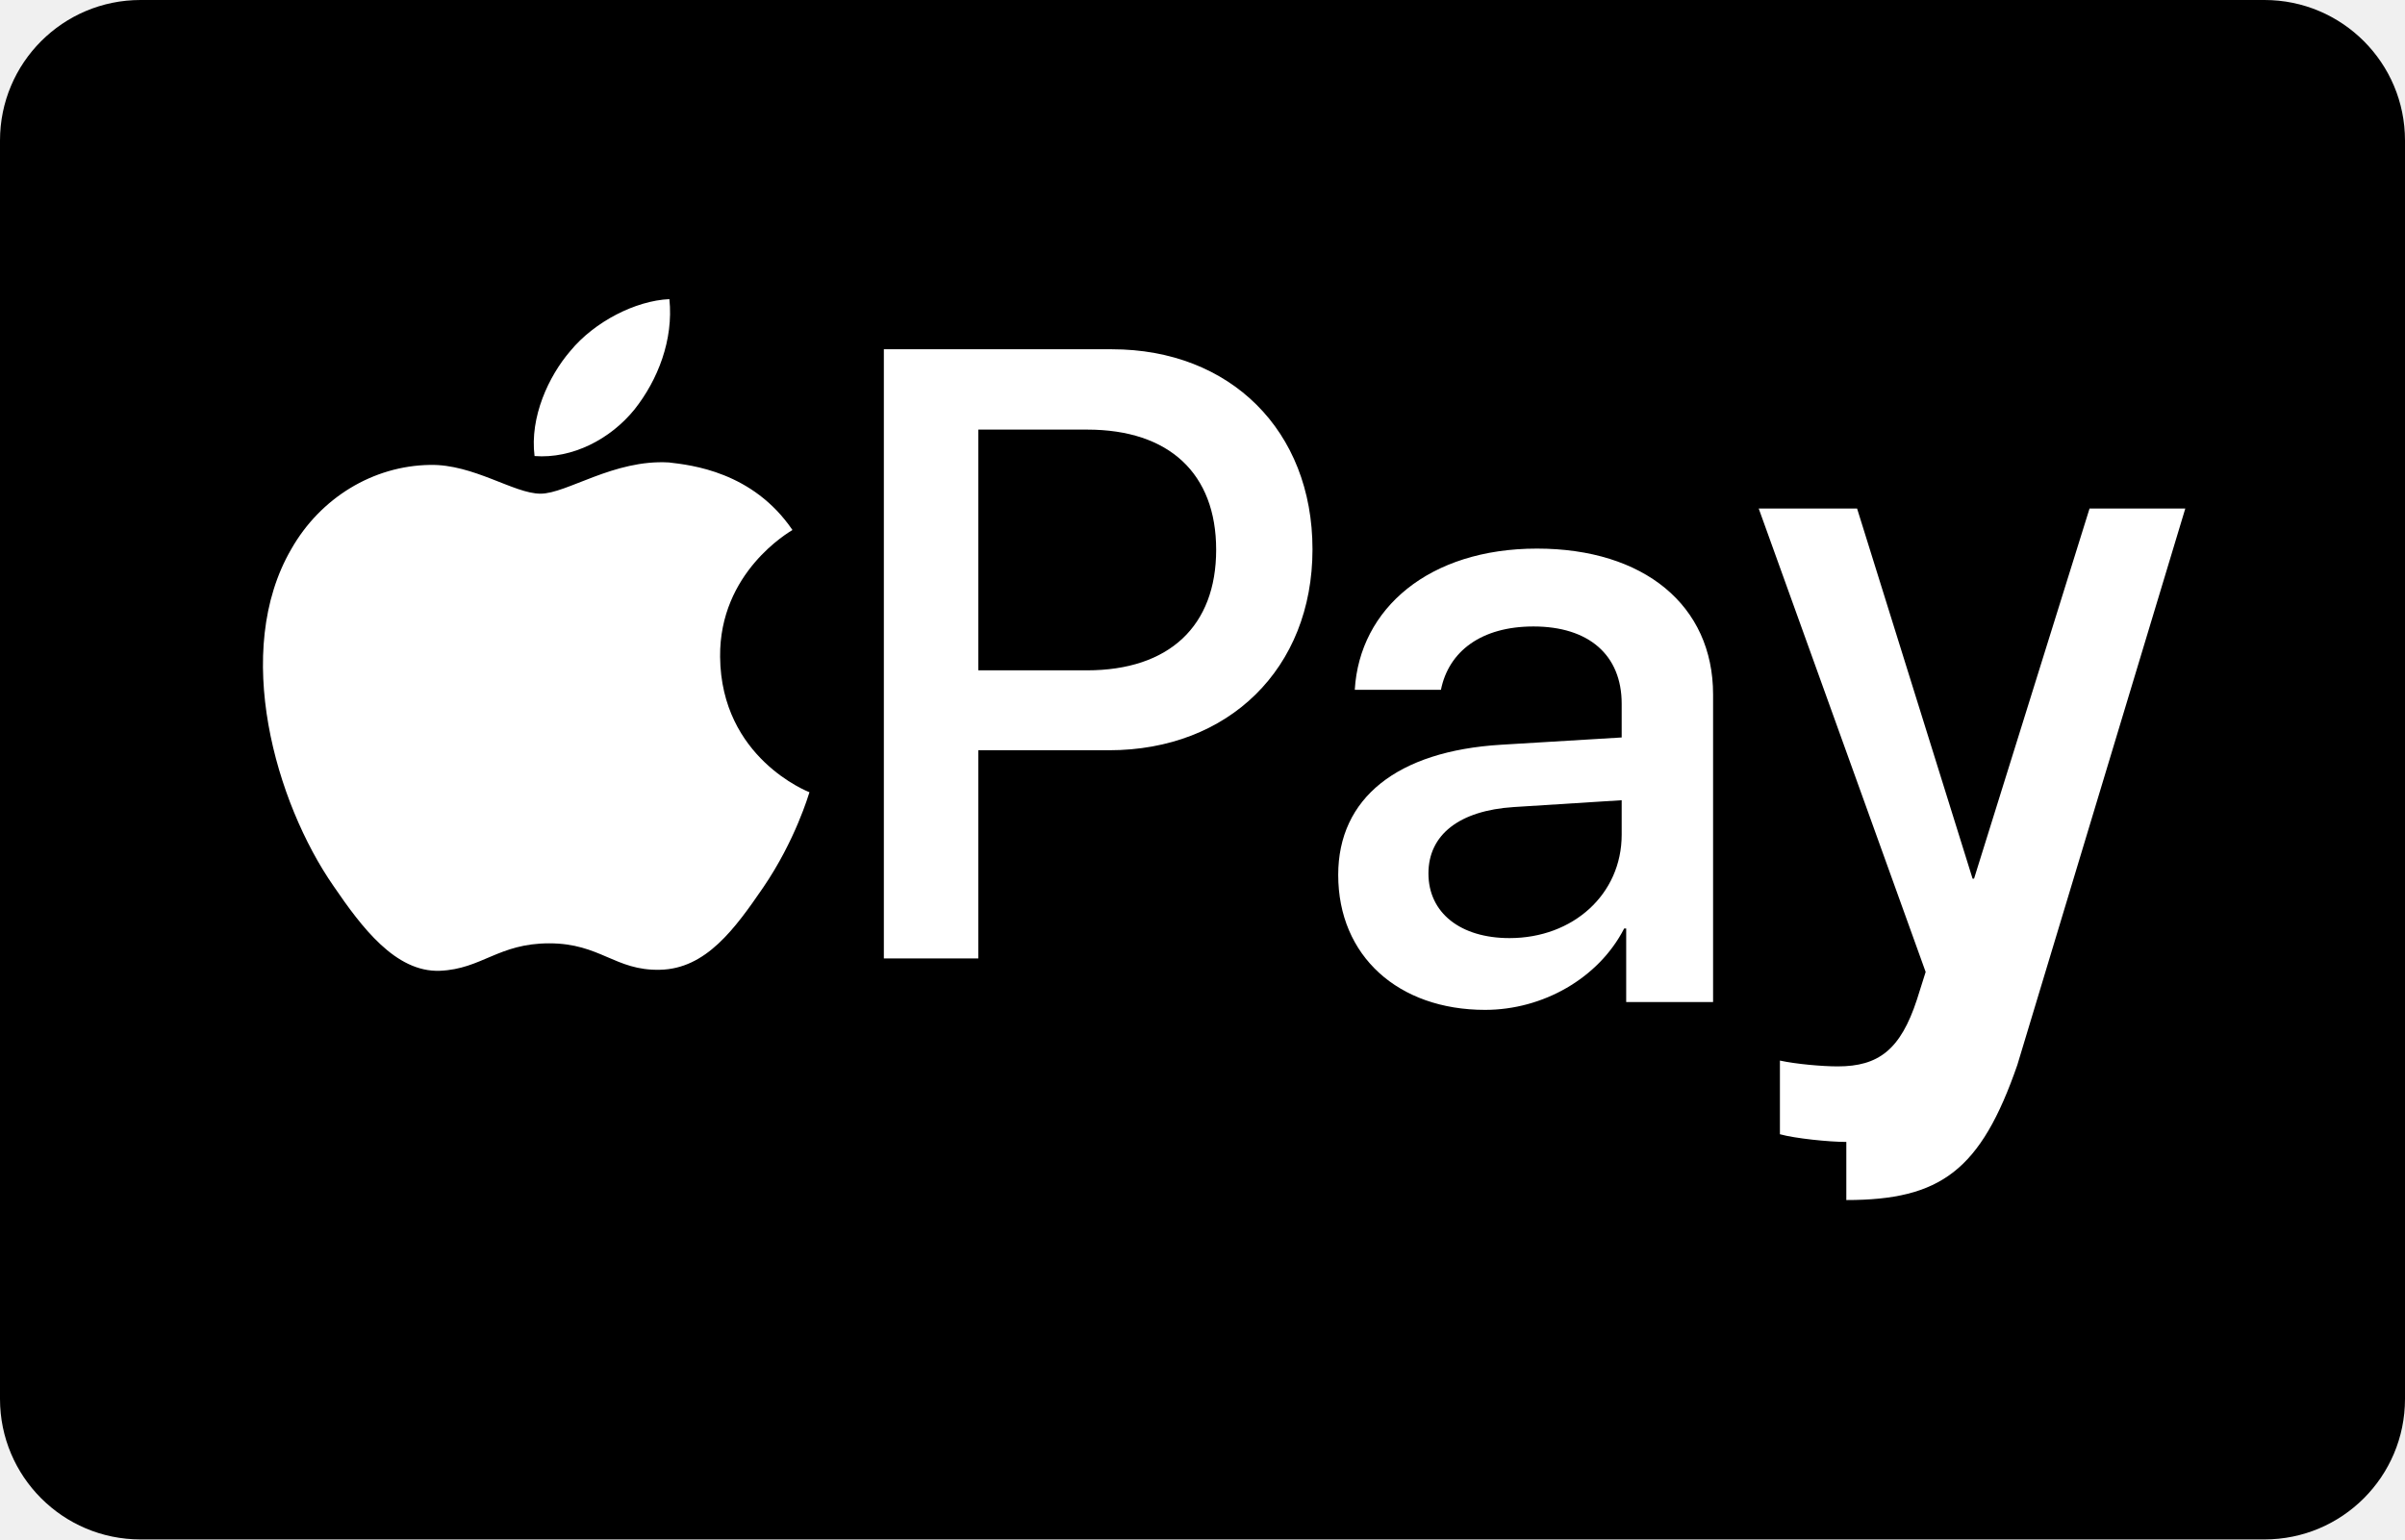
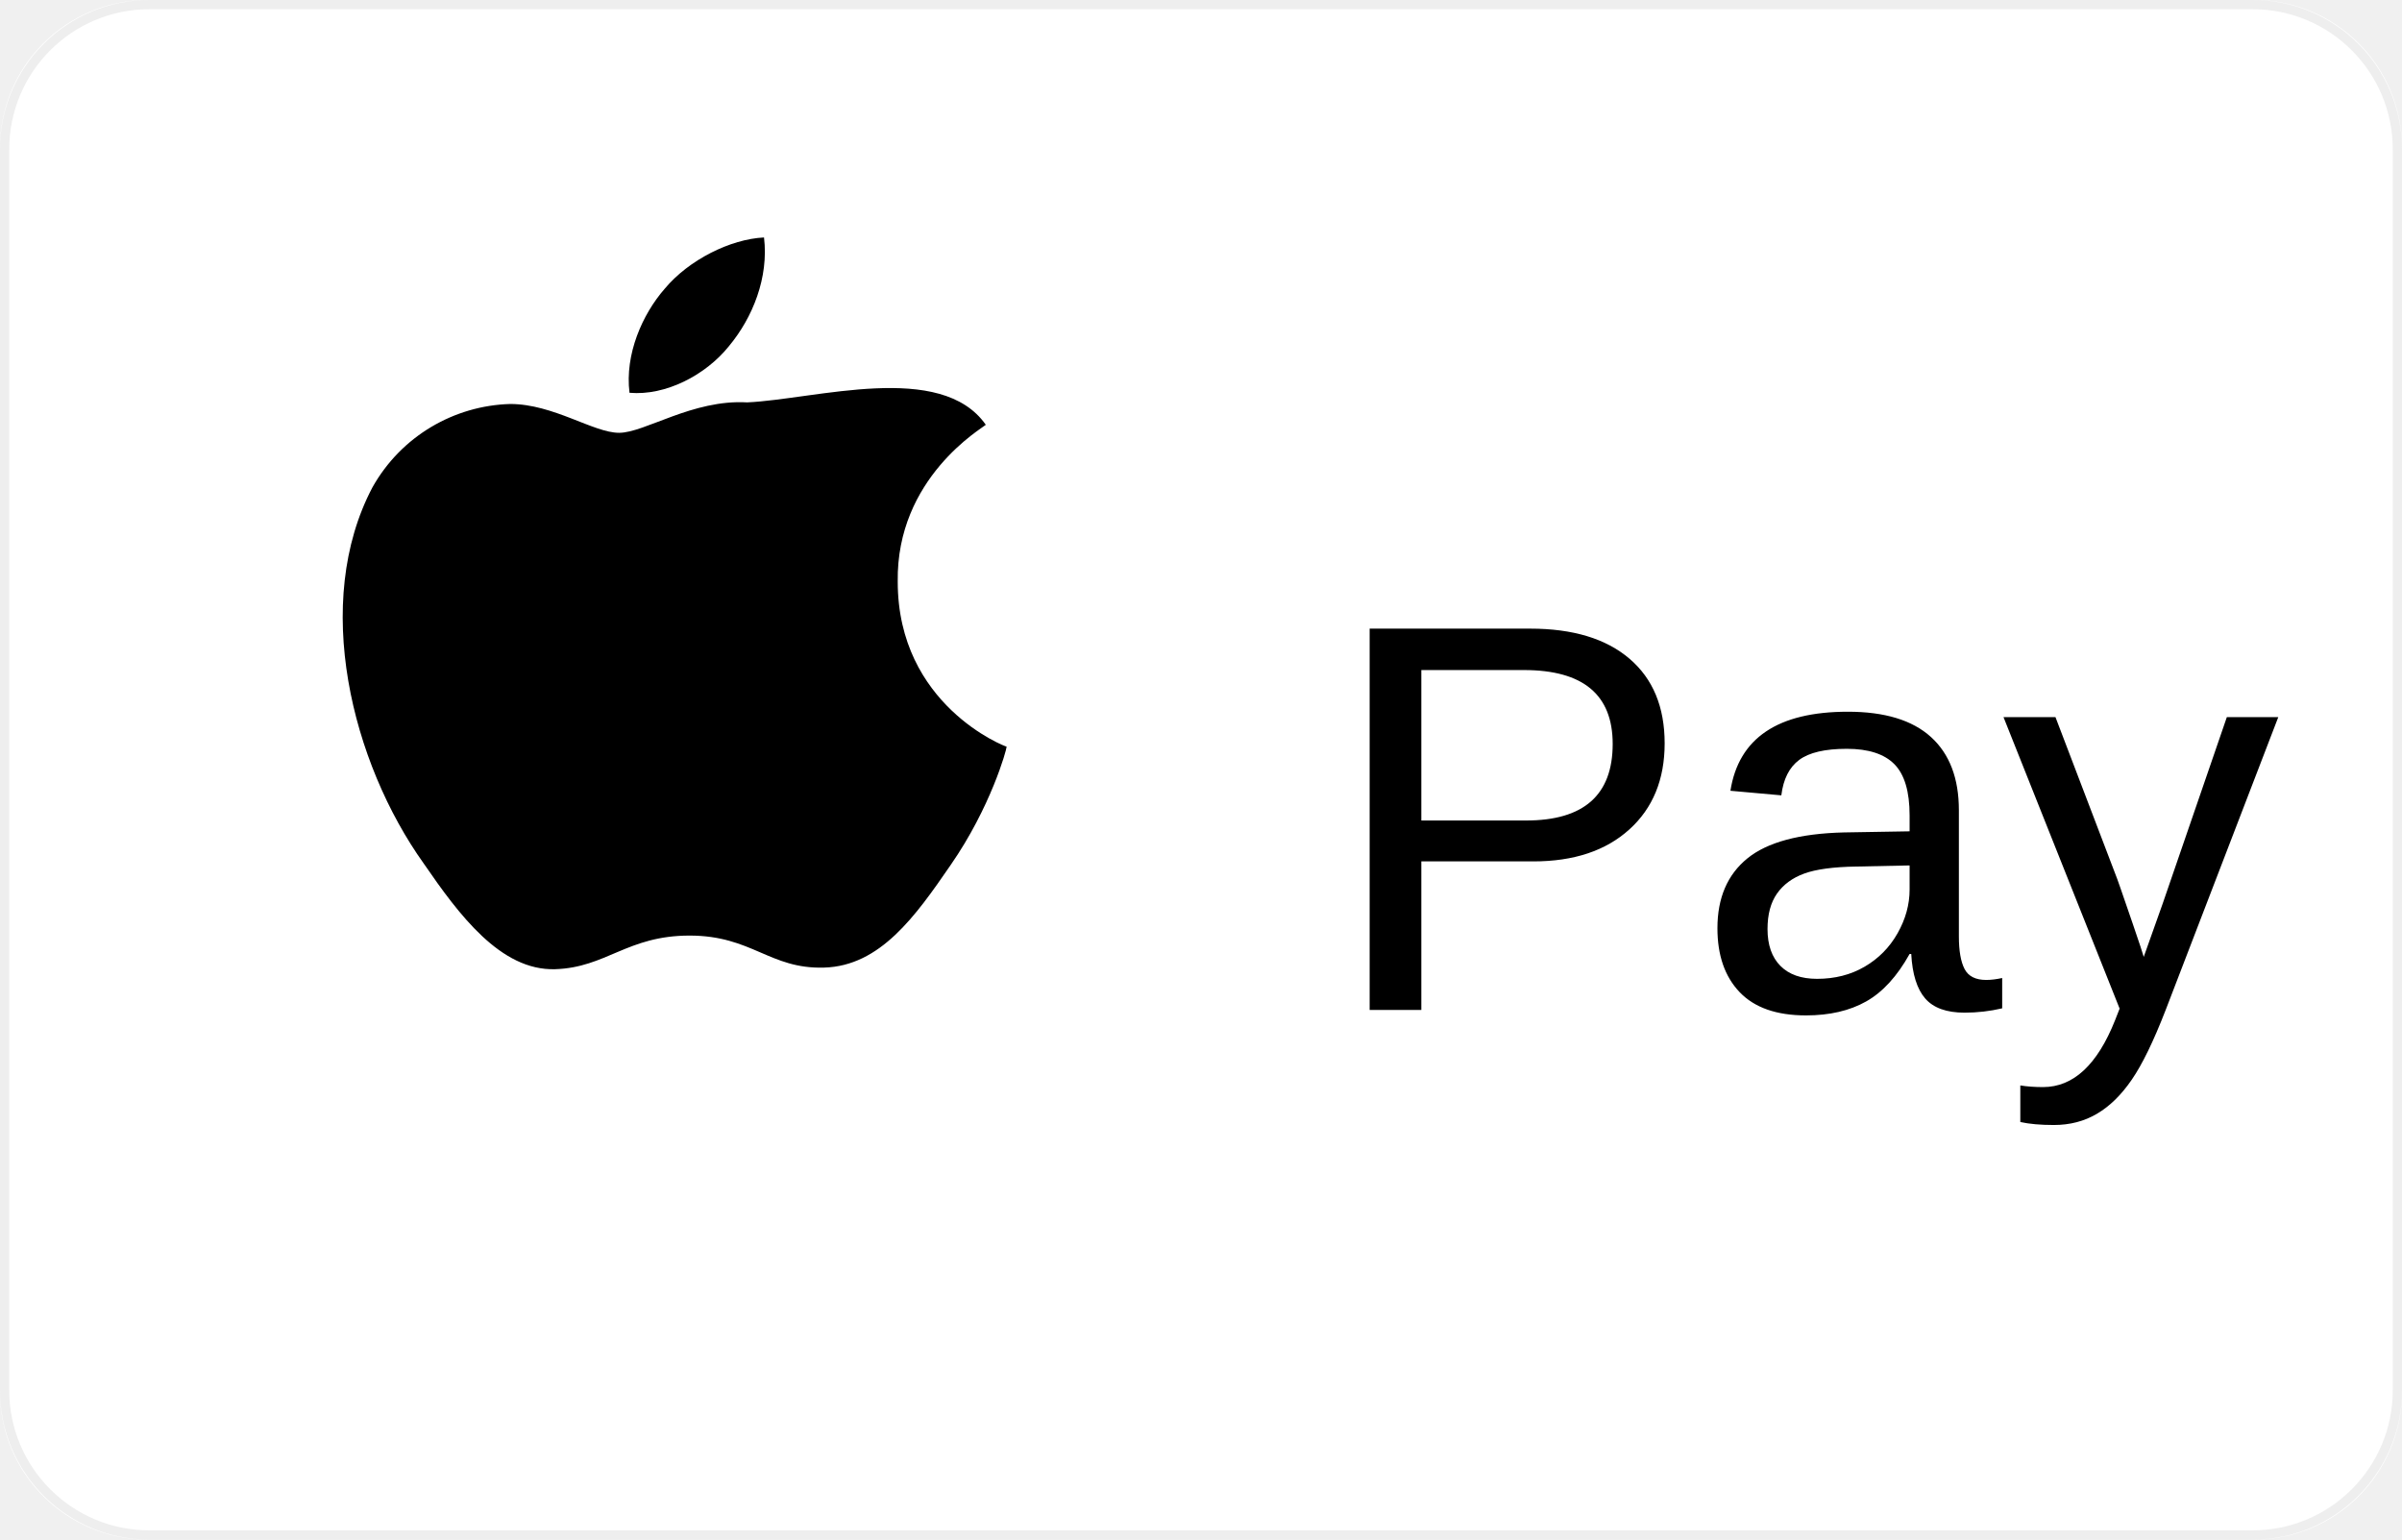
- <svg xmlns="http://www.w3.org/2000/svg" viewBox="0 0 165.52 105.96" fill="none">
-   <rect width="165.52" height="105.96" rx="9.67" fill="black" />
-   <path d="M43.67 28.18c1.6-2.02 2.69-4.78 2.4-7.59-2.32.1-5.16 1.55-6.82 3.57-1.49 1.73-2.8 4.55-2.46 7.23 2.6.2 5.22-1.16 6.88-3.21z" fill="white" />
-   <path d="M46.03 31.83c-3.79-.22-7.02 2.15-8.83 2.15-1.83 0-4.6-2.04-7.61-1.98-3.92.06-7.54 2.27-9.54 5.79-4.1 7.04-1.07 17.47 2.9 23.19 1.94 2.84 4.27 5.95 7.32 5.84 2.9-.12 4.02-1.89 7.53-1.89 3.52 0 4.53 1.89 7.61 1.82 3.18-.06 5.17-2.83 7.12-5.67 2.21-3.24 3.12-6.38 3.18-6.55-.07-.03-6.09-2.35-6.15-9.32-.06-5.82 4.76-8.59 4.98-8.73-2.74-4.02-6.97-4.47-8.51-4.65z" fill="white" />
-   <path d="M76.53 24.04c8.14 0 13.8 5.6 13.8 13.77 0 8.2-5.77 13.83-14.0 13.83h-9.0v14.33h-6.5V24.04h15.7zm-9.2 22.1h7.47c5.67 0 8.9-3.05 8.9-8.3 0-5.24-3.23-8.27-8.87-8.27h-7.5v16.57zM92.1 60.22c0-5.28 4.05-8.53 11.22-8.96l8.29-.5v-2.32c0-3.36-2.27-5.32-6.07-5.32-3.6 0-5.84 1.72-6.37 4.36h-5.93c.33-5.6 5.12-9.72 12.54-9.72 7.36 0 12.12 3.9 12.12 10.04v21.17h-5.98v-5.06h-.14c-1.76 3.43-5.6 5.6-9.57 5.6-5.97 0-10.11-3.7-10.11-9.29zm19.51-2.77v-2.37l-7.43.47c-3.74.24-5.87 1.9-5.87 4.57 0 2.72 2.21 4.45 5.58 4.45 4.38 0 7.72-3.02 7.72-7.12zM127.07 78.6c-1.19 0-3.53-.24-4.57-.53v-5.07c1.1.24 2.9.4 3.98.4 2.8 0 4.32-1.14 5.45-4.6l.6-1.9-11.49-31.9h6.77l7.95 25.48h.1l7.95-25.48h6.59L138.84 73.3c-2.52 7.27-5.28 9.3-11.77 9.3z" fill="white" />
+ <svg xmlns="http://www.w3.org/2000/svg" viewBox="0 0 780 500">
+   <rect width="780" height="500" rx="48" fill="white" />
+   <rect x="1.5" y="1.5" width="777" height="497" rx="47" fill="none" stroke="rgba(0,0,0,0.07)" stroke-width="3" />
+   <g transform="translate(148,100) scale(5.2)">
+     <path d="M17.05,2.4c1.5-1.8,2.5-4.3,2.2-6.8c-2.1,0.1-4.7,1.4-6.2,3.2c-1.4,1.6-2.5,4.1-2.2,6.5C13.1,5.5,15.6,4.2,17.05,2.4z" fill="black" />
+     <path d="M18.2,5.9c-3.4-0.2-6.4,1.9-8,1.9c-1.6,0-4.1-1.8-6.8-1.8c-3.5,0.1-6.8,2-8.6,5.2C-9,18.4-6.5,28.4-2,34.7c2.2,3.2,4.8,6.7,8.2,6.6c3.2-0.1,4.5-2.1,8.4-2.1c3.9,0,5,2.1,8.4,2c3.5-0.1,5.7-3.2,7.9-6.4c2.5-3.6,3.5-7.2,3.5-7.4c-0.1,0-6.8-2.6-6.8-10.3c-0.1-6.5,5.3-9.6,5.5-9.8C30.3,3.3,22.5,5.7,18.2,5.9z" fill="black" />
+   </g>
+   <text x="430" y="328" font-family="-apple-system, BlinkMacSystemFont, 'SF Pro Display', Arial, sans-serif" font-size="180" font-weight="500" fill="black">Pay</text>
</svg>
